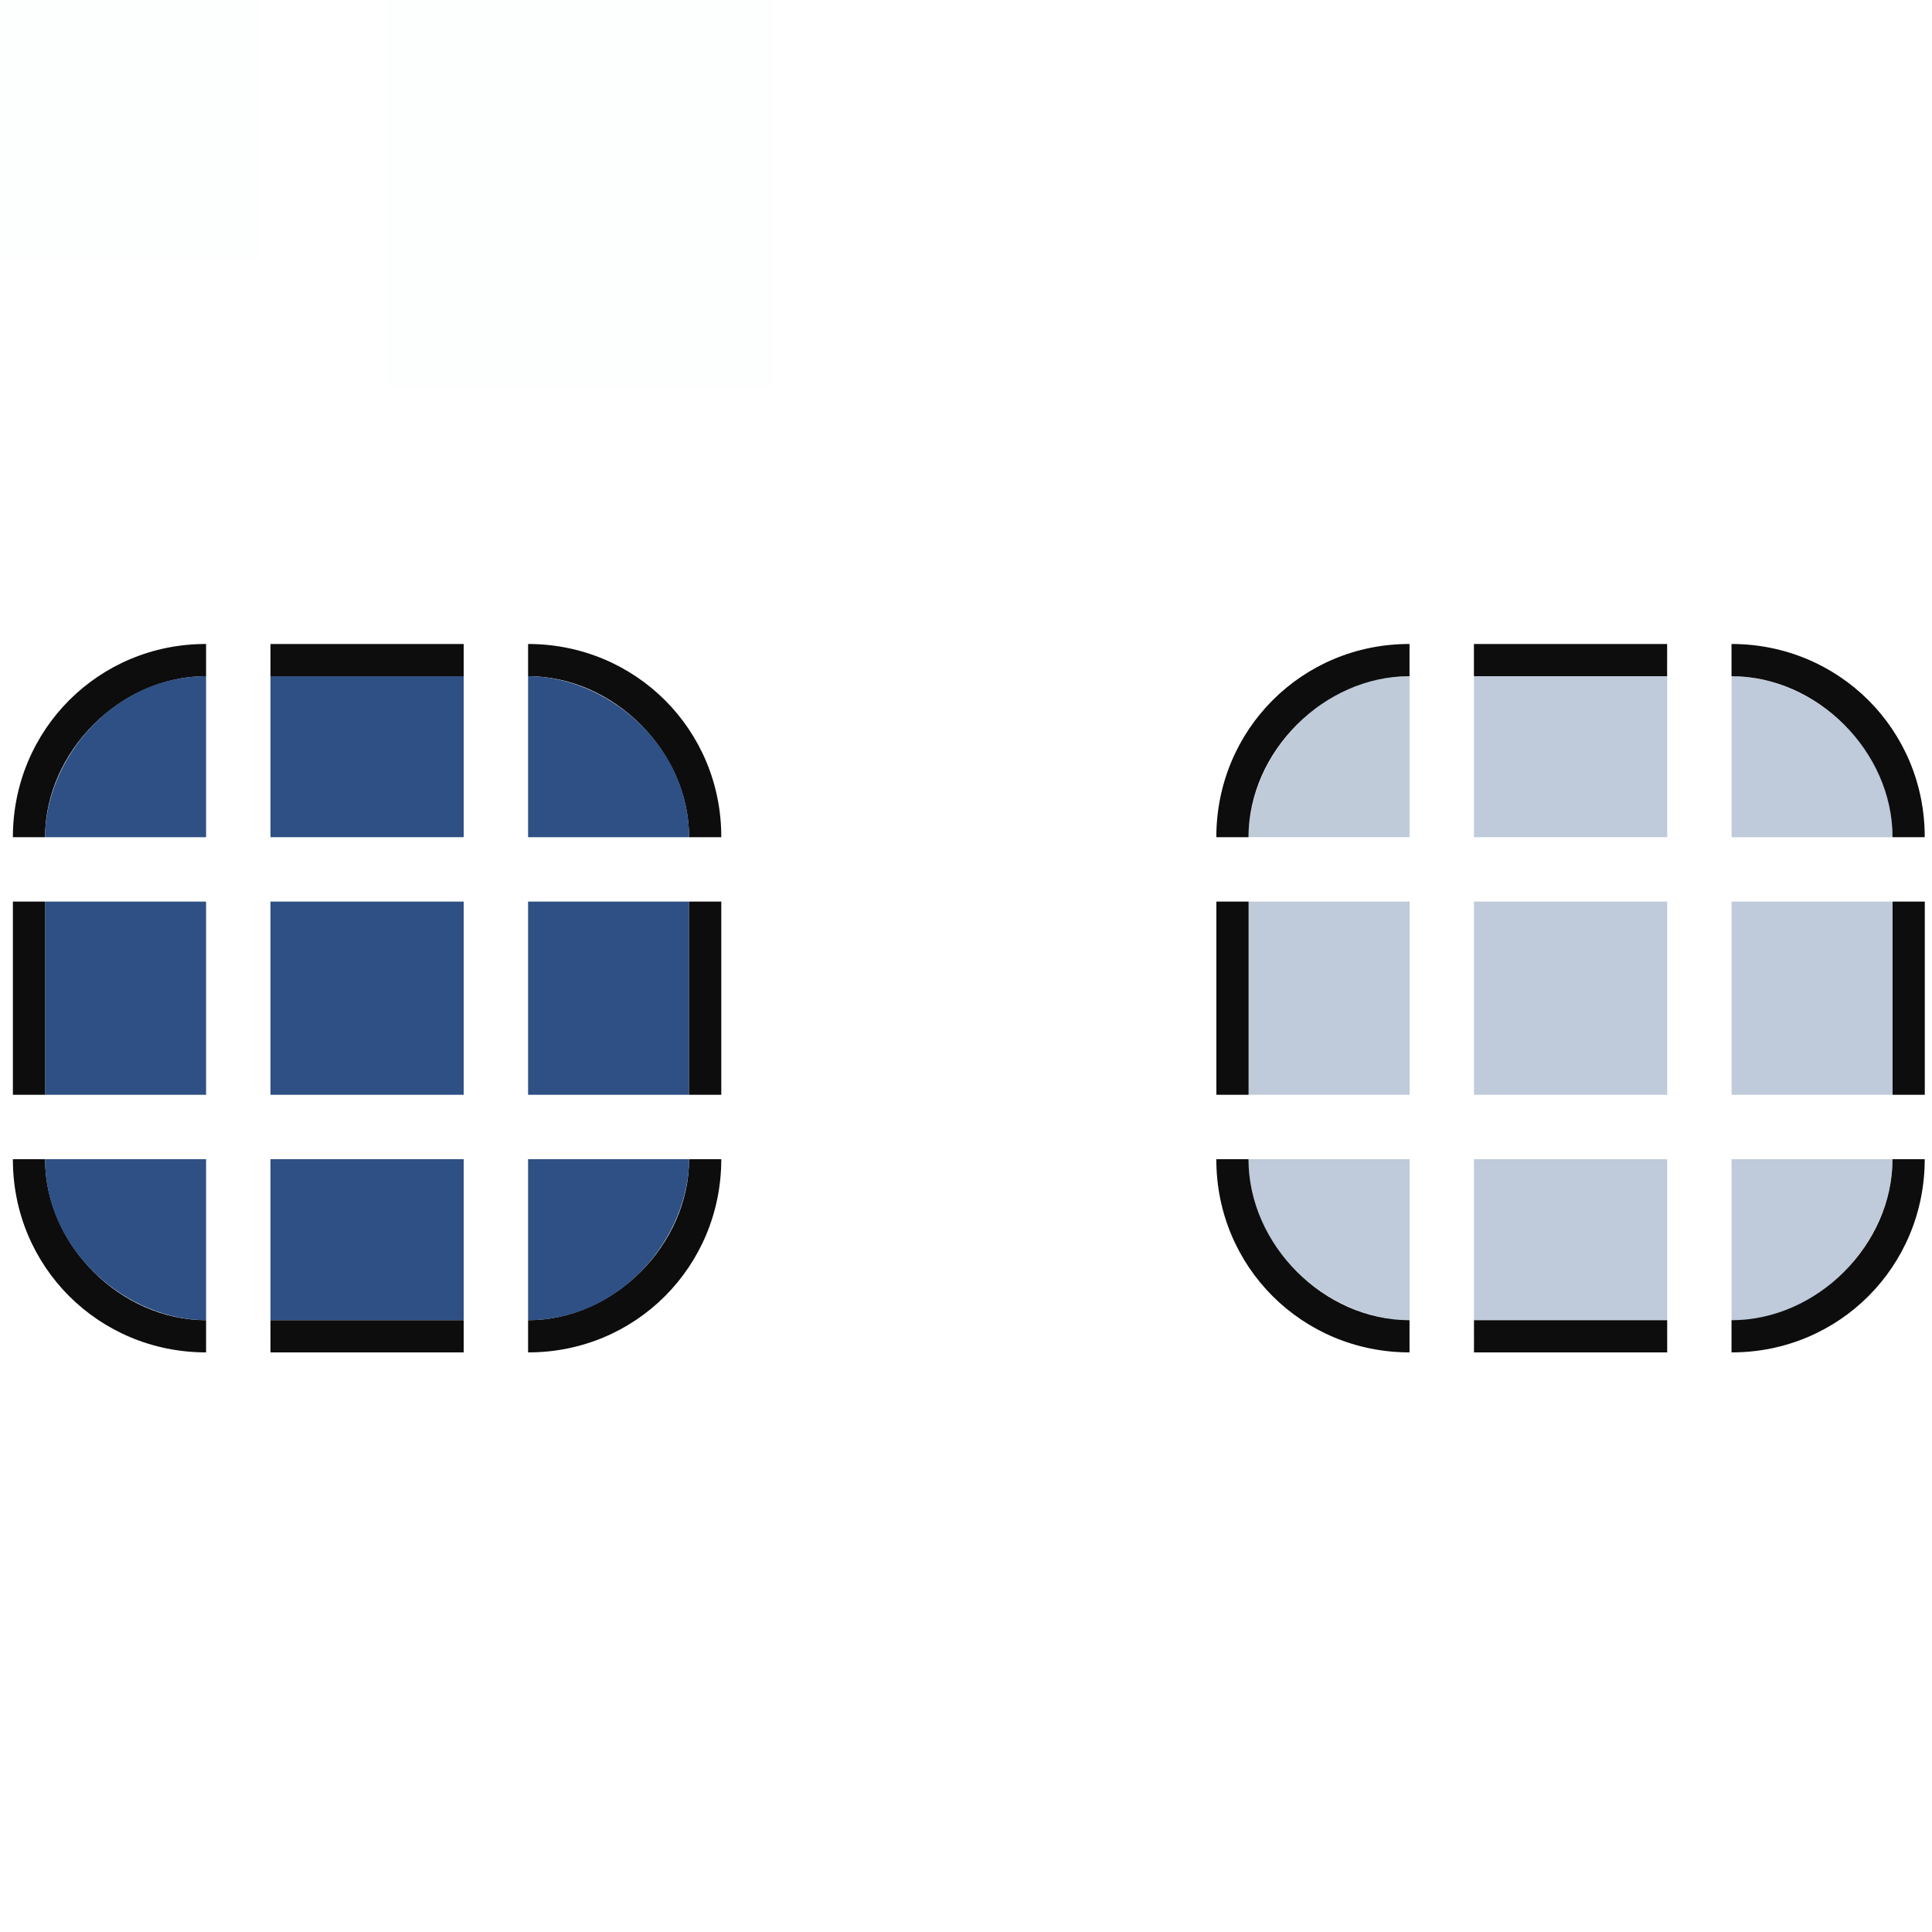
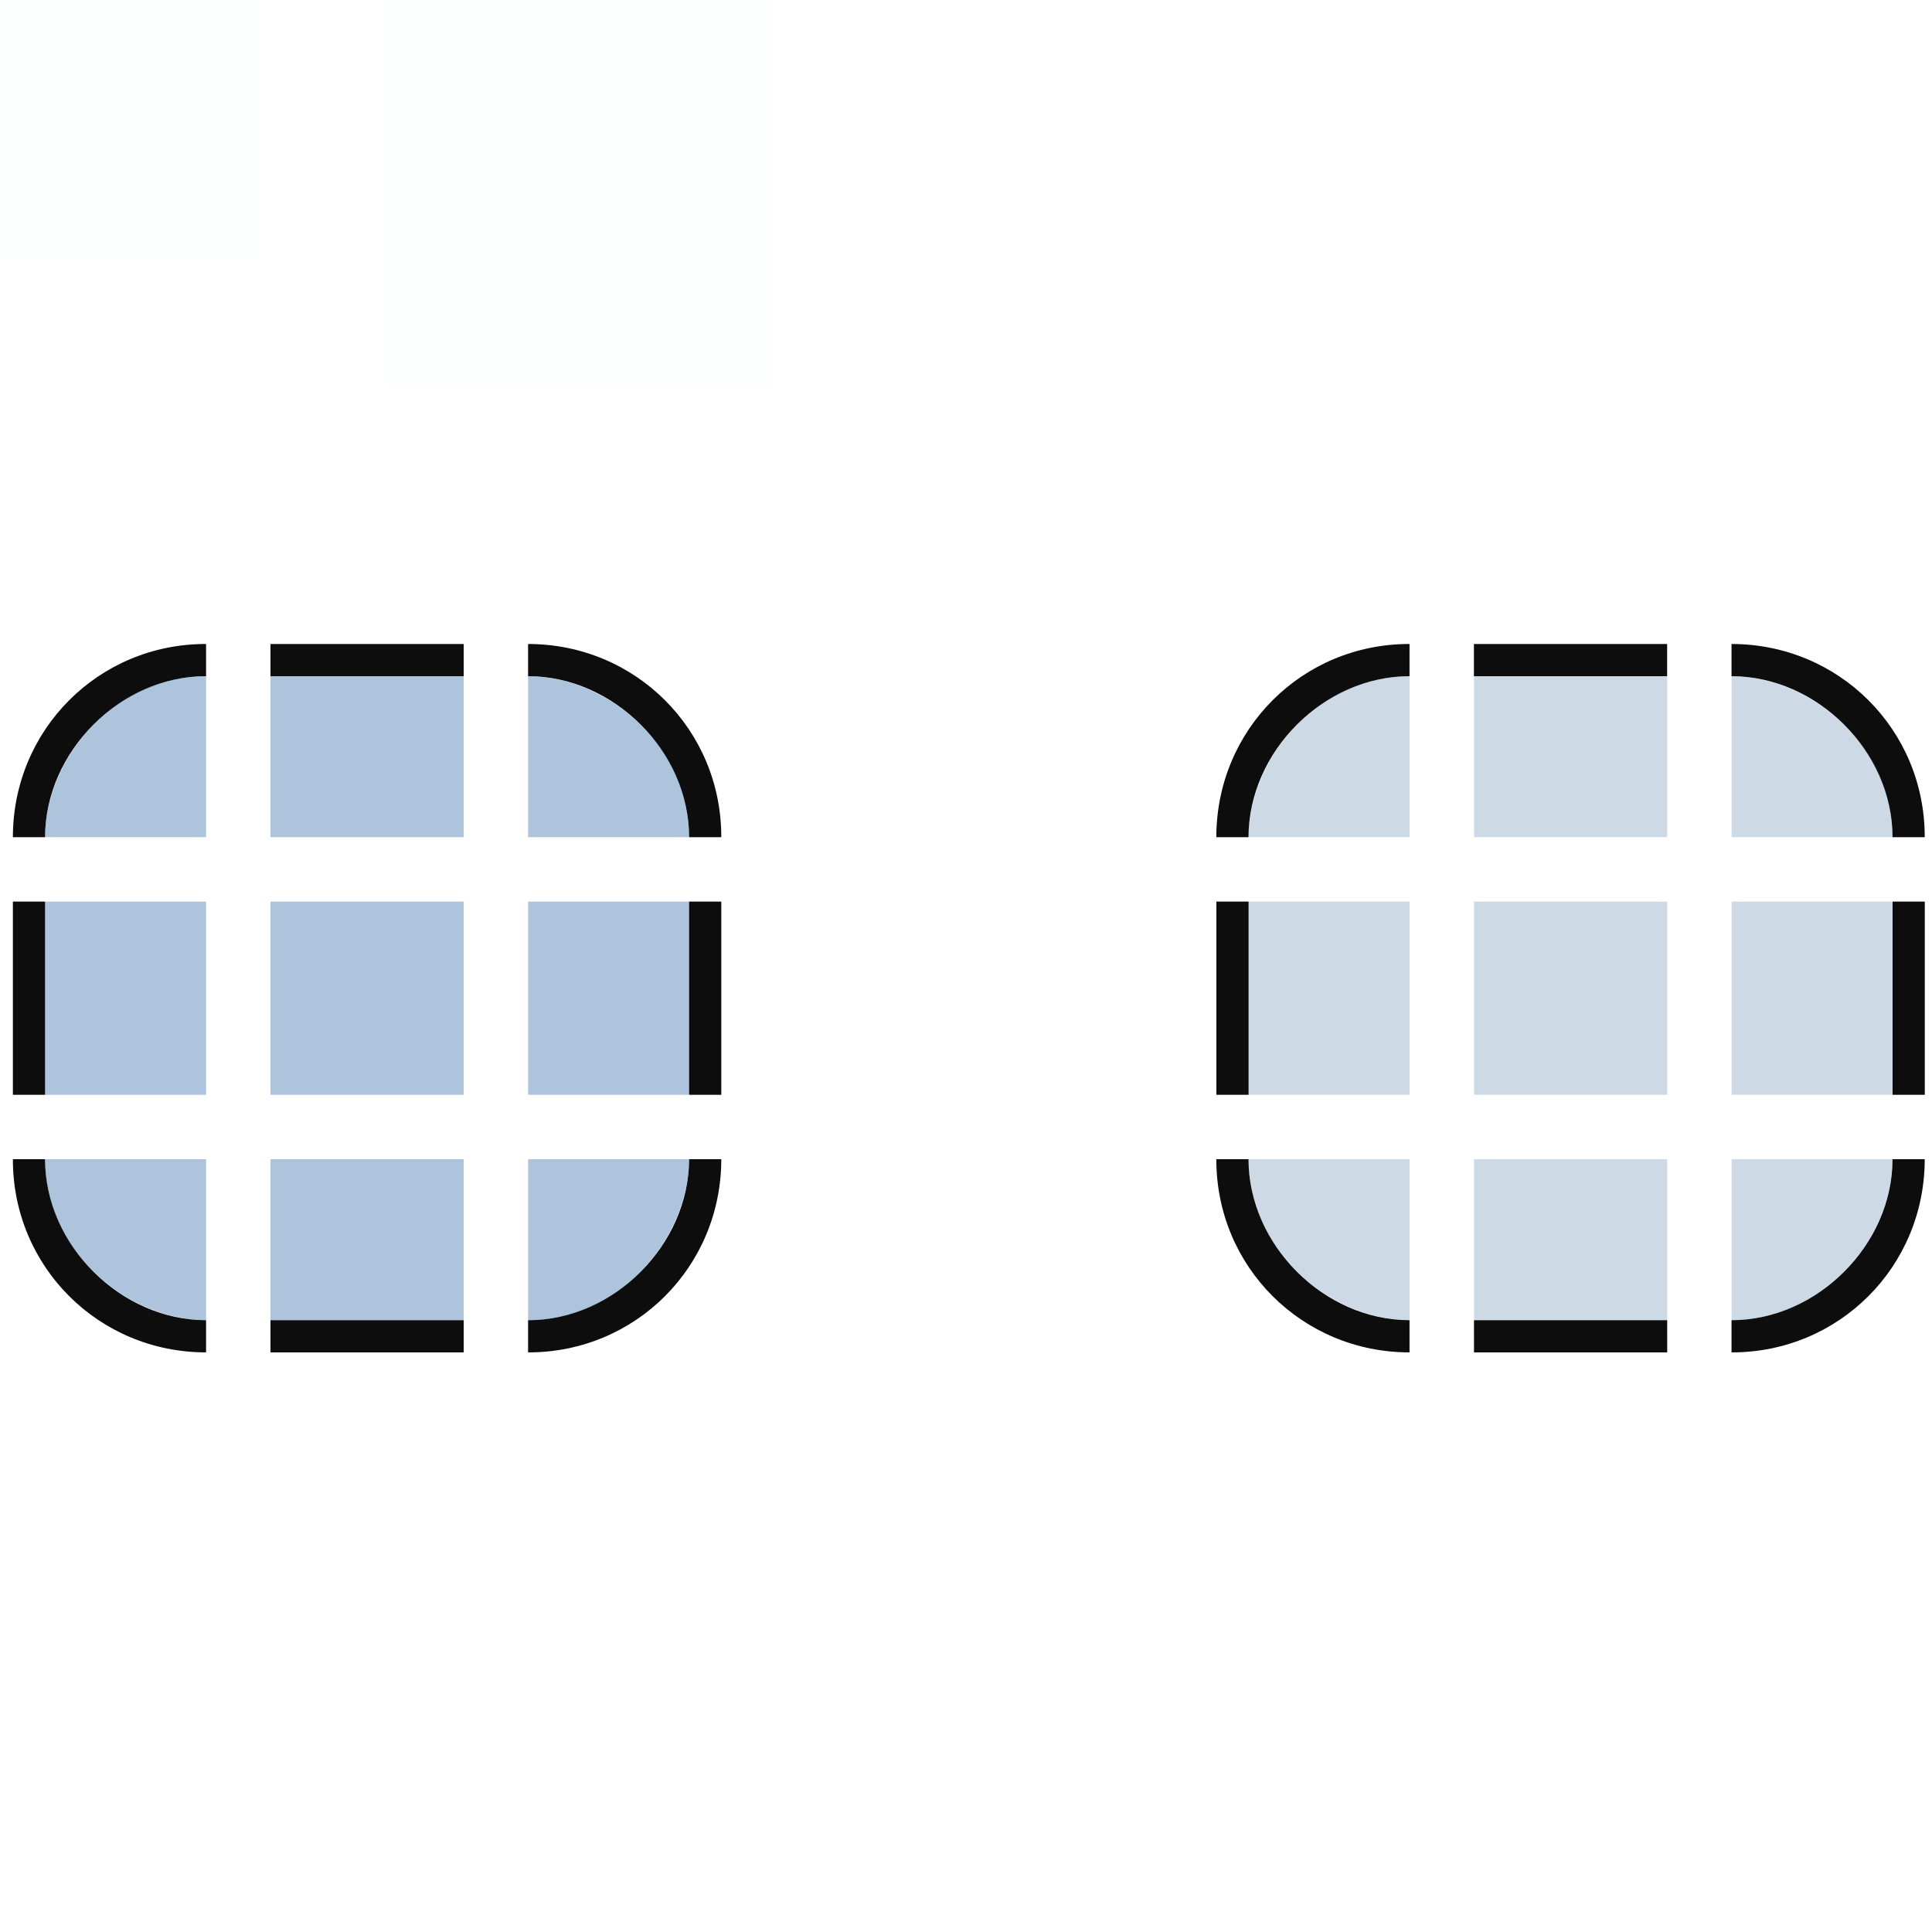
<svg xmlns="http://www.w3.org/2000/svg" width="30" height="30" viewBox="0 0 30 30" id="svg2" version="1.1">
  <style type="text/css" id="current-color-scheme">.ColorScheme-Highlight { color:#565d8a; }
</style>
  <defs id="defs4">
    <style type="text/css" id="style3" />
  </defs>
  <g id="layer1" transform="translate(0,-904.3622)">
    <rect style="opacity:0.01;fill:#005f99;fill-opacity:1;stroke:none" id="hint-tile-center" width="4" height="4" x="0" y="904.362" />
    <rect style="opacity:0.01;fill:#005f99;fill-opacity:1;stroke:none;stroke-width:1" id="hint-bar-size" width="6" height="6" x="6" y="904.362" />
    <g id="g2494" />
    <g id="bar-active-center" transform="translate(-0.2999487,-25.125)">
-       <rect style="color:#5c5c88;display:inline;overflow:visible;visibility:visible;fill:#2e5084;fill-opacity:1;fill-rule:nonzero;stroke:none;stroke-width:0.7;marker:none;enable-background:accumulate;stop-color:#5c5c88" id="selected+hover-center-8" width="3" height="3" x="4.5" y="943.487" class="ColorScheme-Highlight" />
+       <rect style="color:#5c5c88;display:inline;overflow:visible;visibility:visible;fill:#5c89ba;fill-opacity:0.502;fill-rule:nonzero;stroke:none;stroke-width:0.7;marker:none;enable-background:accumulate;stop-color:#5c5c88" id="selected+hover-center-8" width="3" height="3" x="4.5" y="943.487" class="ColorScheme-Highlight" />
    </g>
    <g id="bar-active-top" transform="translate(-0.2999487,-25.125)">
-       <rect y="939.987" x="4.5" height="2.5" width="3" id="rect4846-6-6-4-8-8-1" style="color:#5c5c88;display:inline;overflow:visible;visibility:visible;fill:#2e5084;fill-opacity:1;fill-rule:nonzero;stroke:none;stroke-width:0.334;marker:none;enable-background:accumulate;stop-color:#5c5c88" class="ColorScheme-Highlight" />
+       <rect y="939.987" x="4.5" height="2.5" width="3" id="rect4846-6-6-4-8-8-1" style="color:#5c5c88;display:inline;overflow:visible;visibility:visible;fill:#5c89ba;fill-opacity:0.502;fill-rule:nonzero;stroke:none;stroke-width:0.334;marker:none;enable-background:accumulate;stop-color:#5c5c88" class="ColorScheme-Highlight" />
      <path id="rect3311-3-4-5-7-7" d="m 4.5,939.487 v 0.5 h 3 l 1.08e-4,-0.5 z" style="color:#5c5c88;fill:#0d0d0d;fill-opacity:1;stroke:none;stroke-width:0.5;stop-color:#5c5c88" class="ColorScheme-Highlight" />
    </g>
    <g id="bar-active-left" transform="translate(-0.2999487,-25.125)">
-       <rect transform="rotate(-90)" y="1" x="-946.487" height="2.5" width="3" id="rect4846-4-6-1-7-5-7" style="color:#5c5c88;display:inline;overflow:visible;visibility:visible;fill:#2e5084;fill-opacity:1;fill-rule:nonzero;stroke:none;stroke-width:0.334;marker:none;enable-background:accumulate;stop-color:#5c5c88" class="ColorScheme-Highlight" />
+       <rect transform="rotate(-90)" y="1" x="-946.487" height="2.5" width="3" id="rect4846-4-6-1-7-5-7" style="color:#5c5c88;display:inline;overflow:visible;visibility:visible;fill:#5c89ba;fill-opacity:0.502;fill-rule:nonzero;stroke:none;stroke-width:0.334;marker:none;enable-background:accumulate;stop-color:#5c5c88" class="ColorScheme-Highlight" />
      <path style="color:#5c5c88;fill:#0d0d0d;fill-opacity:1;stroke:none;stroke-width:0.5;stop-color:#5c5c88" d="m 0.5,946.487 h 0.5 v -3 H 0.5 Z" id="path5280-4-6-2-3-2" class="ColorScheme-Highlight" />
    </g>
    <g id="bar-active-bottom" transform="translate(-0.2999487,-25.125)">
-       <rect transform="scale(-1)" y="-949.987" x="-7.5" height="2.5" width="3" id="rect4846-5-6-5-7-6" style="color:#5c5c88;display:inline;overflow:visible;visibility:visible;fill:#2e5084;fill-opacity:1;fill-rule:nonzero;stroke:none;stroke-width:0.334;marker:none;enable-background:accumulate;stop-color:#5c5c88" class="ColorScheme-Highlight" />
+       <rect transform="scale(-1)" y="-949.987" x="-7.5" height="2.5" width="3" id="rect4846-5-6-5-7-6" style="color:#5c5c88;display:inline;overflow:visible;visibility:visible;fill:#5c89ba;fill-opacity:0.502;fill-rule:nonzero;stroke:none;stroke-width:0.334;marker:none;enable-background:accumulate;stop-color:#5c5c88" class="ColorScheme-Highlight" />
      <path style="color:#5c5c88;fill:#0d0d0d;fill-opacity:1;stroke:none;stroke-width:0.5;stop-color:#5c5c88" d="m 4.5,950.487 -1.09e-4,-0.5 h 3 l 1.08e-4,0.5 z" id="path5290-8-3-2-3-1" class="ColorScheme-Highlight" />
    </g>
    <g id="bar-active-right" transform="translate(-0.2999487,-25.125)">
-       <rect transform="rotate(90)" y="-11" x="943.487" height="2.5" width="3" id="rect4846-4-2-9-6-5-0-6" style="color:#5c5c88;display:inline;overflow:visible;visibility:visible;fill:#2e5084;fill-opacity:1;fill-rule:nonzero;stroke:none;stroke-width:0.334;marker:none;enable-background:accumulate;stop-color:#5c5c88" class="ColorScheme-Highlight" />
+       <rect transform="rotate(90)" y="-11" x="943.487" height="2.5" width="3" id="rect4846-4-2-9-6-5-0-6" style="color:#5c5c88;display:inline;overflow:visible;visibility:visible;fill:#5c89ba;fill-opacity:0.502;fill-rule:nonzero;stroke:none;stroke-width:0.334;marker:none;enable-background:accumulate;stop-color:#5c5c88" class="ColorScheme-Highlight" />
      <path style="color:#5c5c88;fill:#0d0d0d;fill-opacity:1;stroke:none;stroke-width:0.5;stop-color:#5c5c88" d="m 11.5,946.487 h -0.5 v -3 h 0.5 z" id="path5270-4-2-3-2-1" class="ColorScheme-Highlight" />
    </g>
    <g id="bar-active-topleft" transform="translate(-0.2999487,-25.125)">
      <path style="color:#5c5c88;fill:#0d0d0d;fill-opacity:1;fill-rule:nonzero;stroke:none;stroke-width:0.5;stop-color:#5c5c88" d="m 3.5,939.487 v 0.5 c -1.329,0 -2.5,1.172 -2.5,2.5 h -0.5 c 0,-1.669 1.332,-3.003 3,-3 z" id="path3897-14-4" class="ColorScheme-Highlight" />
-       <path id="path1626-53" d="m 3.5,939.987 c -1.45,0 -2.5,1.3 -2.5,2.5 h 2.5 z" style="color:#5c5c88;fill:#2e5084;fill-opacity:1;fill-rule:evenodd;stop-color:#5c5c88" class="ColorScheme-Highlight" />
+       <path id="path1626-53" d="m 3.5,939.987 c -1.45,0 -2.5,1.3 -2.5,2.5 h 2.5 z" style="color:#5c5c88;fill:#5c89ba;fill-opacity:0.502;fill-rule:evenodd;stop-color:#5c5c88" class="ColorScheme-Highlight" />
    </g>
    <g id="bar-active-topright" transform="translate(-0.2999487,-25.125)">
      <path style="color:#5c5c88;fill:#0d0d0d;fill-opacity:1;fill-rule:nonzero;stroke:none;stroke-width:0.5;stop-color:#5c5c88" d="m 11.5,942.487 h -0.5 c 0,-1.329 -1.172,-2.5 -2.5,-2.5 v -0.5 c 1.669,0 3.003,1.332 3,3 z" id="path3897-3-5-9" class="ColorScheme-Highlight" />
-       <path id="path1626-53-0" d="m 11,942.487 c 0,-1.45 -1.3,-2.5 -2.5,-2.5 v 2.5 z" style="color:#5c5c88;fill:#2e5084;fill-opacity:1;fill-rule:evenodd;stop-color:#5c5c88" class="ColorScheme-Highlight" />
+       <path id="path1626-53-0" d="m 11,942.487 c 0,-1.45 -1.3,-2.5 -2.5,-2.5 v 2.5 z" style="color:#5c5c88;fill:#5c89ba;fill-opacity:0.502;fill-rule:evenodd;stop-color:#5c5c88" class="ColorScheme-Highlight" />
    </g>
    <g id="bar-active-bottomright" transform="translate(-0.2999487,-25.125)">
      <path style="color:#5c5c88;fill:#0d0d0d;fill-opacity:1;fill-rule:nonzero;stroke:none;stroke-width:0.5;stop-color:#5c5c88" d="m 8.5,950.487 v -0.5 c 1.329,0 2.5,-1.172 2.5,-2.5 h 0.5 c 0,1.669 -1.332,3.003 -3,3 z" id="path3897-1-3-5" class="ColorScheme-Highlight" />
-       <path id="path1626-53-0-6" d="m 8.5,949.987 c 1.45,0 2.5,-1.3 2.5,-2.5 h -2.5 z" style="color:#5c5c88;fill:#2e5084;fill-opacity:1;fill-rule:evenodd;stop-color:#5c5c88" class="ColorScheme-Highlight" />
+       <path id="path1626-53-0-6" d="m 8.5,949.987 c 1.45,0 2.5,-1.3 2.5,-2.5 h -2.5 z" style="color:#5c5c88;fill:#5c89ba;fill-opacity:0.502;fill-rule:evenodd;stop-color:#5c5c88" class="ColorScheme-Highlight" />
    </g>
    <g id="bar-active-bottomleft" transform="translate(-0.2999487,-25.125)">
      <path style="color:#5c5c88;fill:#0d0d0d;fill-opacity:1;fill-rule:nonzero;stroke:none;stroke-width:0.5;stop-color:#5c5c88" d="m 0.5,947.487 h 0.5 c 0,1.329 1.172,2.5 2.5,2.5 v 0.5 c -1.669,0 -3.003,-1.332 -3,-3 z" id="path3897-6-5-7" class="ColorScheme-Highlight" />
-       <path id="path1626-53-0-6-1" d="m 1,947.487 c 0,1.45 1.3,2.5 2.5,2.5 v -2.5 z" style="color:#5c5c88;fill:#2e5084;fill-opacity:1;fill-rule:evenodd;stop-color:#5c5c88" class="ColorScheme-Highlight" />
+       <path id="path1626-53-0-6-1" d="m 1,947.487 c 0,1.45 1.3,2.5 2.5,2.5 v -2.5 z" style="color:#5c5c88;fill:#5c89ba;fill-opacity:0.502;fill-rule:evenodd;stop-color:#5c5c88" class="ColorScheme-Highlight" />
    </g>
    <g id="bar-inactive-center" transform="translate(-0.2999487,-24.875)">
-       <rect style="color:#5c5c88;display:inline;overflow:visible;visibility:visible;fill:#2e5084;fill-opacity:0.302;fill-rule:nonzero;stroke:none;stroke-width:0.7;marker:none;enable-background:accumulate;stop-color:#5c5c88" id="selected+hover-center-8-7" width="3" height="3" x="23.188" y="943.237" class="ColorScheme-Highlight" />
+       <rect style="color:#5c5c88;display:inline;overflow:visible;visibility:visible;fill:#5e81ac;fill-opacity:0.302;fill-rule:nonzero;stroke:none;stroke-width:0.7;marker:none;enable-background:accumulate;stop-color:#5c5c88" id="selected+hover-center-8-7" width="3" height="3" x="23.188" y="943.237" class="ColorScheme-Highlight" />
    </g>
    <g id="bar-inactive-top" transform="translate(-0.2999487,-24.875)">
-       <rect y="939.737" x="23.188" height="2.5" width="3" id="rect4846-6-6-4-8-8-1-5" style="color:#5c5c88;display:inline;overflow:visible;visibility:visible;fill:#2e5084;fill-opacity:0.302;fill-rule:nonzero;stroke:none;stroke-width:0.334;marker:none;enable-background:accumulate;stop-color:#5c5c88" class="ColorScheme-Highlight" />
+       <rect y="939.737" x="23.188" height="2.5" width="3" id="rect4846-6-6-4-8-8-1-5" style="color:#5c5c88;display:inline;overflow:visible;visibility:visible;fill:#5e81ac;fill-opacity:0.302;fill-rule:nonzero;stroke:none;stroke-width:0.334;marker:none;enable-background:accumulate;stop-color:#5c5c88" class="ColorScheme-Highlight" />
      <path id="rect3311-3-4-5-7-7-6" d="m 23.187,939.237 v 0.5 h 3 l 10e-5,-0.5 z" style="color:#5c5c88;fill:#0d0d0d;fill-opacity:1;stroke:none;stroke-width:0.5;stop-color:#5c5c88" class="ColorScheme-Highlight" />
    </g>
    <g id="bar-inactive-left" transform="translate(-0.2999487,-24.875)">
-       <rect transform="rotate(-90)" y="19.688" x="-946.237" height="2.5" width="3" id="rect4846-4-6-1-7-5-7-5" style="color:#5c5c88;display:inline;overflow:visible;visibility:visible;fill:#2e5084;fill-opacity:0.302;fill-rule:nonzero;stroke:none;stroke-width:0.334;marker:none;enable-background:accumulate;stop-color:#5c5c88" class="ColorScheme-Highlight" />
+       <rect transform="rotate(-90)" y="19.688" x="-946.237" height="2.5" width="3" id="rect4846-4-6-1-7-5-7-5" style="color:#5c5c88;display:inline;overflow:visible;visibility:visible;fill:#5e81ac;fill-opacity:0.302;fill-rule:nonzero;stroke:none;stroke-width:0.334;marker:none;enable-background:accumulate;stop-color:#5c5c88" class="ColorScheme-Highlight" />
      <path style="color:#5c5c88;fill:#0d0d0d;fill-opacity:1;stroke:none;stroke-width:0.5;stop-color:#5c5c88" d="m 19.188,946.237 h 0.5 v -3 h -0.5 z" id="path5280-4-6-2-3-2-2" class="ColorScheme-Highlight" />
    </g>
    <g id="bar-inactive-bottom" transform="translate(-0.2999487,-24.875)">
-       <rect transform="scale(-1)" y="-949.737" x="-26.188" height="2.5" width="3" id="rect4846-5-6-5-7-6-4" style="color:#5c5c88;display:inline;overflow:visible;visibility:visible;fill:#2e5084;fill-opacity:0.302;fill-rule:nonzero;stroke:none;stroke-width:0.334;marker:none;enable-background:accumulate;stop-color:#5c5c88" class="ColorScheme-Highlight" />
+       <rect transform="scale(-1)" y="-949.737" x="-26.188" height="2.5" width="3" id="rect4846-5-6-5-7-6-4" style="color:#5c5c88;display:inline;overflow:visible;visibility:visible;fill:#5e81ac;fill-opacity:0.302;fill-rule:nonzero;stroke:none;stroke-width:0.334;marker:none;enable-background:accumulate;stop-color:#5c5c88" class="ColorScheme-Highlight" />
      <path style="color:#5c5c88;fill:#0d0d0d;fill-opacity:1;stroke:none;stroke-width:0.5;stop-color:#5c5c88" d="m 23.188,950.237 -1.1e-4,-0.5 h 3 l 10e-5,0.5 z" id="path5290-8-3-2-3-1-7" class="ColorScheme-Highlight" />
    </g>
    <g id="bar-inactive-right" transform="translate(-0.2999487,-24.875)">
-       <rect transform="rotate(90)" y="-29.688" x="943.237" height="2.5" width="3" id="rect4846-4-2-9-6-5-0-6-4" style="color:#5c5c88;display:inline;overflow:visible;visibility:visible;fill:#2e5084;fill-opacity:0.302;fill-rule:nonzero;stroke:none;stroke-width:0.334;marker:none;enable-background:accumulate;stop-color:#5c5c88" class="ColorScheme-Highlight" />
+       <rect transform="rotate(90)" y="-29.688" x="943.237" height="2.5" width="3" id="rect4846-4-2-9-6-5-0-6-4" style="color:#5c5c88;display:inline;overflow:visible;visibility:visible;fill:#5e81ac;fill-opacity:0.302;fill-rule:nonzero;stroke:none;stroke-width:0.334;marker:none;enable-background:accumulate;stop-color:#5c5c88" class="ColorScheme-Highlight" />
      <path style="color:#5c5c88;fill:#0d0d0d;fill-opacity:1;stroke:none;stroke-width:0.5;stop-color:#5c5c88" d="m 30.188,946.237 h -0.5 v -3 h 0.5 z" id="path5270-4-2-3-2-1-3" class="ColorScheme-Highlight" />
    </g>
    <g id="bar-inactive-topleft" transform="translate(-0.2999487,-24.875)">
      <path style="color:#5c5c88;fill:#0d0d0d;fill-opacity:1;fill-rule:nonzero;stroke:none;stroke-width:0.5;stop-color:#5c5c88" d="m 22.187,939.237 v 0.5 c -1.329,0 -2.5,1.172 -2.5,2.5 h -0.5 c 0,-1.669 1.332,-3.003 3,-3 z" id="path3897-14-4-7" class="ColorScheme-Highlight" />
-       <path id="path1626-53-4" d="m 22.188,939.737 c -1.45,0 -2.5,1.3 -2.5,2.5 h 2.5 z" style="color:#5c5c88;fill:#2e5084;fill-opacity:0.3;fill-rule:evenodd;stop-color:#5c5c88" class="ColorScheme-Highlight" />
+       <path id="path1626-53-4" d="m 22.188,939.737 c -1.45,0 -2.5,1.3 -2.5,2.5 h 2.5 z" style="color:#5c5c88;fill:#5e81ac;fill-opacity:0.302;fill-rule:evenodd;stop-color:#5c5c88" class="ColorScheme-Highlight" />
    </g>
    <g id="bar-inactive-topright" transform="translate(-0.2999487,-24.875)">
      <path style="color:#5c5c88;fill:#0d0d0d;fill-opacity:1;fill-rule:nonzero;stroke:none;stroke-width:0.5;stop-color:#5c5c88" d="m 30.187,942.237 h -0.5 c 0,-1.329 -1.172,-2.5 -2.5,-2.5 v -0.5 c 1.669,0 3.003,1.332 3,3 z" id="path3897-3-5-9-6" class="ColorScheme-Highlight" />
-       <path id="path1626-53-0-9" d="m 29.688,942.237 c 0,-1.45 -1.3,-2.5 -2.5,-2.5 v 2.5 z" style="color:#5c5c88;fill:#2e5084;fill-opacity:0.302;fill-rule:evenodd;stop-color:#5c5c88" class="ColorScheme-Highlight" />
+       <path id="path1626-53-0-9" d="m 29.688,942.237 c 0,-1.45 -1.3,-2.5 -2.5,-2.5 v 2.5 z" style="color:#5c5c88;fill:#5e81ac;fill-opacity:0.302;fill-rule:evenodd;stop-color:#5c5c88" class="ColorScheme-Highlight" />
    </g>
    <g id="bar-inactive-bottomright" transform="translate(-0.2999487,-24.875)">
      <path style="color:#5c5c88;fill:#0d0d0d;fill-opacity:1;fill-rule:nonzero;stroke:none;stroke-width:0.5;stop-color:#5c5c88" d="m 27.187,950.237 v -0.5 c 1.329,0 2.5,-1.172 2.5,-2.5 h 0.5 c 0,1.669 -1.332,3.003 -3,3 z" id="path3897-1-3-5-1" class="ColorScheme-Highlight" />
-       <path id="path1626-53-0-6-2" d="m 27.188,949.737 c 1.45,0 2.5,-1.3 2.5,-2.5 h -2.5 z" style="color:#5c5c88;fill:#2e5084;fill-opacity:0.302;fill-rule:evenodd;stop-color:#5c5c88" class="ColorScheme-Highlight" />
+       <path id="path1626-53-0-6-2" d="m 27.188,949.737 c 1.45,0 2.5,-1.3 2.5,-2.5 h -2.5 z" style="color:#5c5c88;fill:#5e81ac;fill-opacity:0.302;fill-rule:evenodd;stop-color:#5c5c88" class="ColorScheme-Highlight" />
    </g>
    <g id="bar-inactive-bottomleft" transform="translate(-0.2999487,-24.875)">
      <path style="color:#5c5c88;fill:#0d0d0d;fill-opacity:1;fill-rule:nonzero;stroke:none;stroke-width:0.5;stop-color:#5c5c88" d="m 19.187,947.237 h 0.5 c 0,1.329 1.172,2.5 2.5,2.5 v 0.5 c -1.669,0 -3.003,-1.332 -3,-3 z" id="path3897-6-5-7-4" class="ColorScheme-Highlight" />
-       <path id="path1626-53-0-6-1-0" d="m 19.688,947.237 c 0,1.45 1.3,2.5 2.5,2.5 v -2.5 z" style="color:#5c5c88;fill:#2e5084;fill-opacity:0.302;fill-rule:evenodd;stop-color:#5c5c88" class="ColorScheme-Highlight" />
+       <path id="path1626-53-0-6-1-0" d="m 19.688,947.237 c 0,1.45 1.3,2.5 2.5,2.5 v -2.5 z" style="color:#5c5c88;fill:#5e81ac;fill-opacity:0.302;fill-rule:evenodd;stop-color:#5c5c88" class="ColorScheme-Highlight" />
    </g>
  </g>
</svg>
